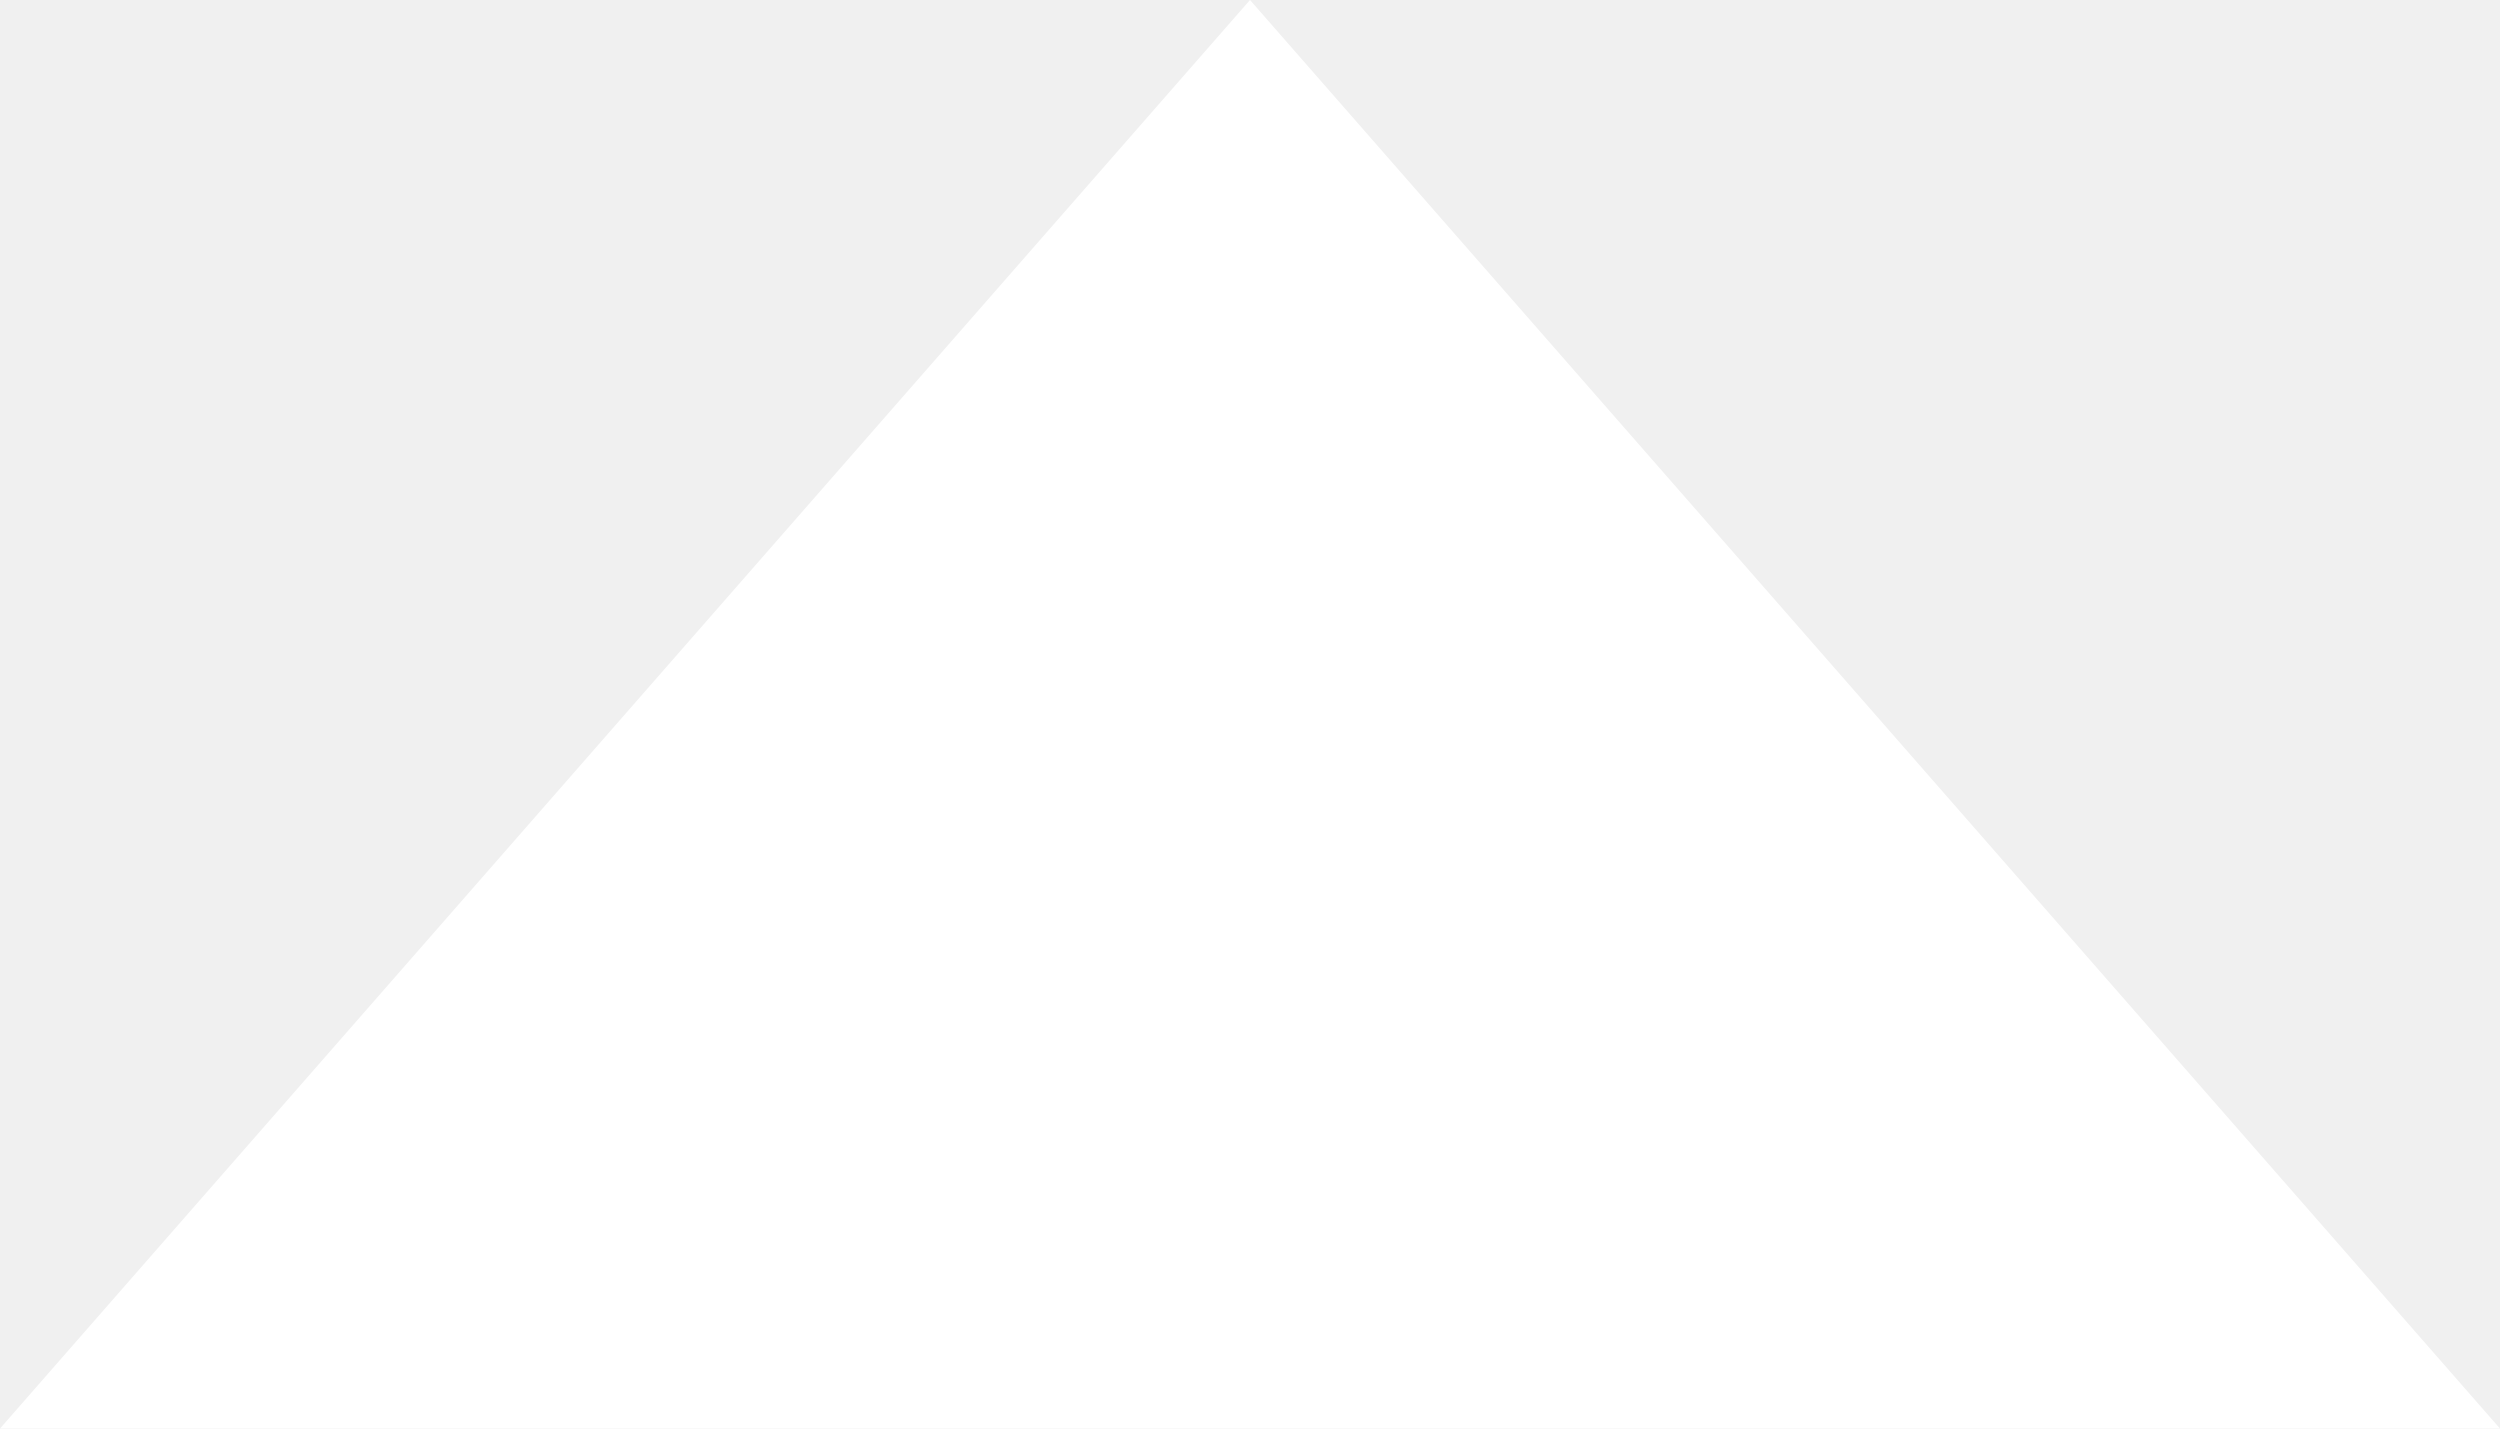
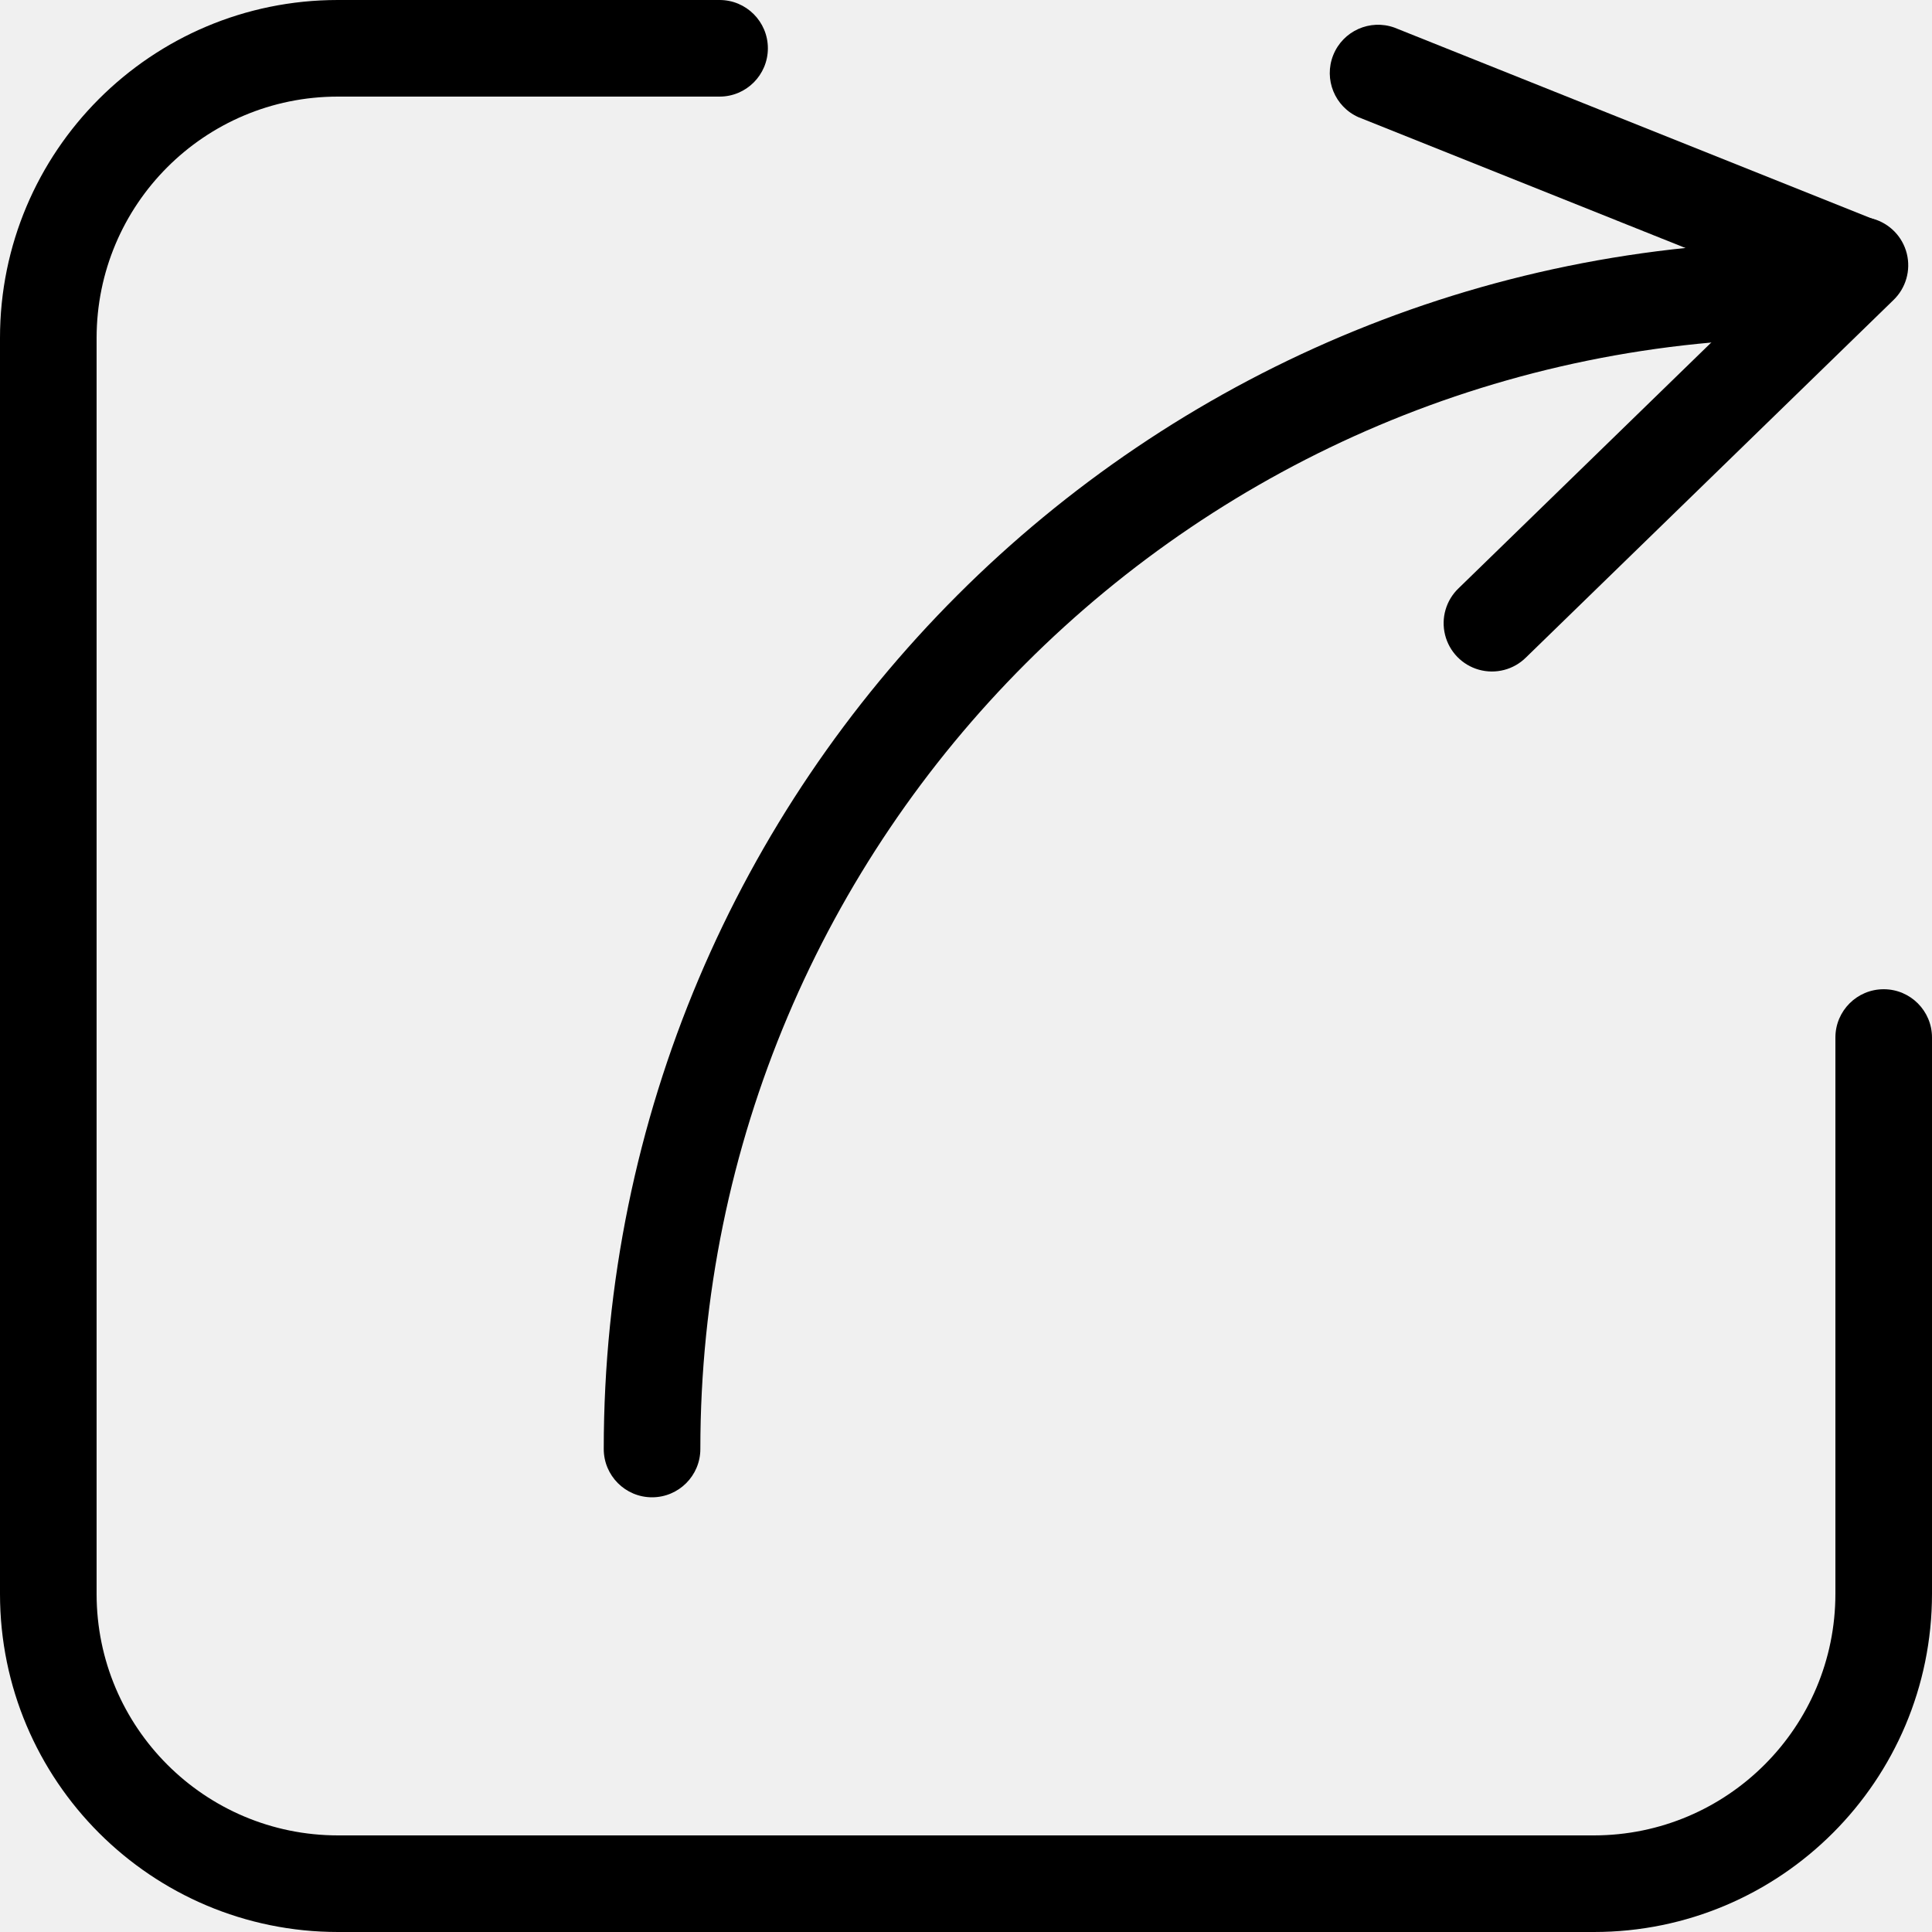
- <svg xmlns="http://www.w3.org/2000/svg" version="1.1" width="28px" height="16px">
-   <g transform="matrix(1 0 0 1 -558 -93 )">
-     <path d="M 558 109  L 572 93  L 586 109  L 558 109  Z " fill-rule="nonzero" fill="#ffffff" stroke="none" />
-   </g>
+ <svg xmlns="http://www.w3.org/2000/svg" t="1562828289941" class="icon" viewBox="0 0 1024 1024" version="1.1" p-id="8072" height="200" width="200">
+   <path d="M972.8 549.914v294.758A128.077 128.077 0 0 1 844.8 972.8H179.2a128 128 0 0 1-128-128V179.2c0-70.733 57.19-128 127.872-128h202.317a25.6 25.6 0 0 0 0-51.2H179.072A179.072 179.072 0 0 0 0 179.2v665.6a179.2 179.2 0 0 0 179.2 179.2h665.6c98.944 0 179.2-80.282 179.2-179.328V549.914a25.6 25.6 0 0 0-51.2 0z" p-id="8073" />
+   <path d="M960 128c-353.459 0-640 286.541-640 640a25.6 25.6 0 0 0 51.2 0c0-325.197 263.603-588.8 588.8-588.8a25.6 25.6 0 0 0 0-51.2z" p-id="8074" />
+   <path d="M720.102 62.157l256 102.4a25.6 25.6 0 0 0 18.995-47.514l-256-102.4a25.6 25.6 0 0 0-18.995 47.514z" p-id="8075" />
+   <path d="M808.806 348.467l194.637-189.312a25.6 25.6 0 1 0-35.686-36.71L773.12 311.757a25.6 25.6 0 1 0 35.686 36.71z" p-id="8076" />
</svg>
